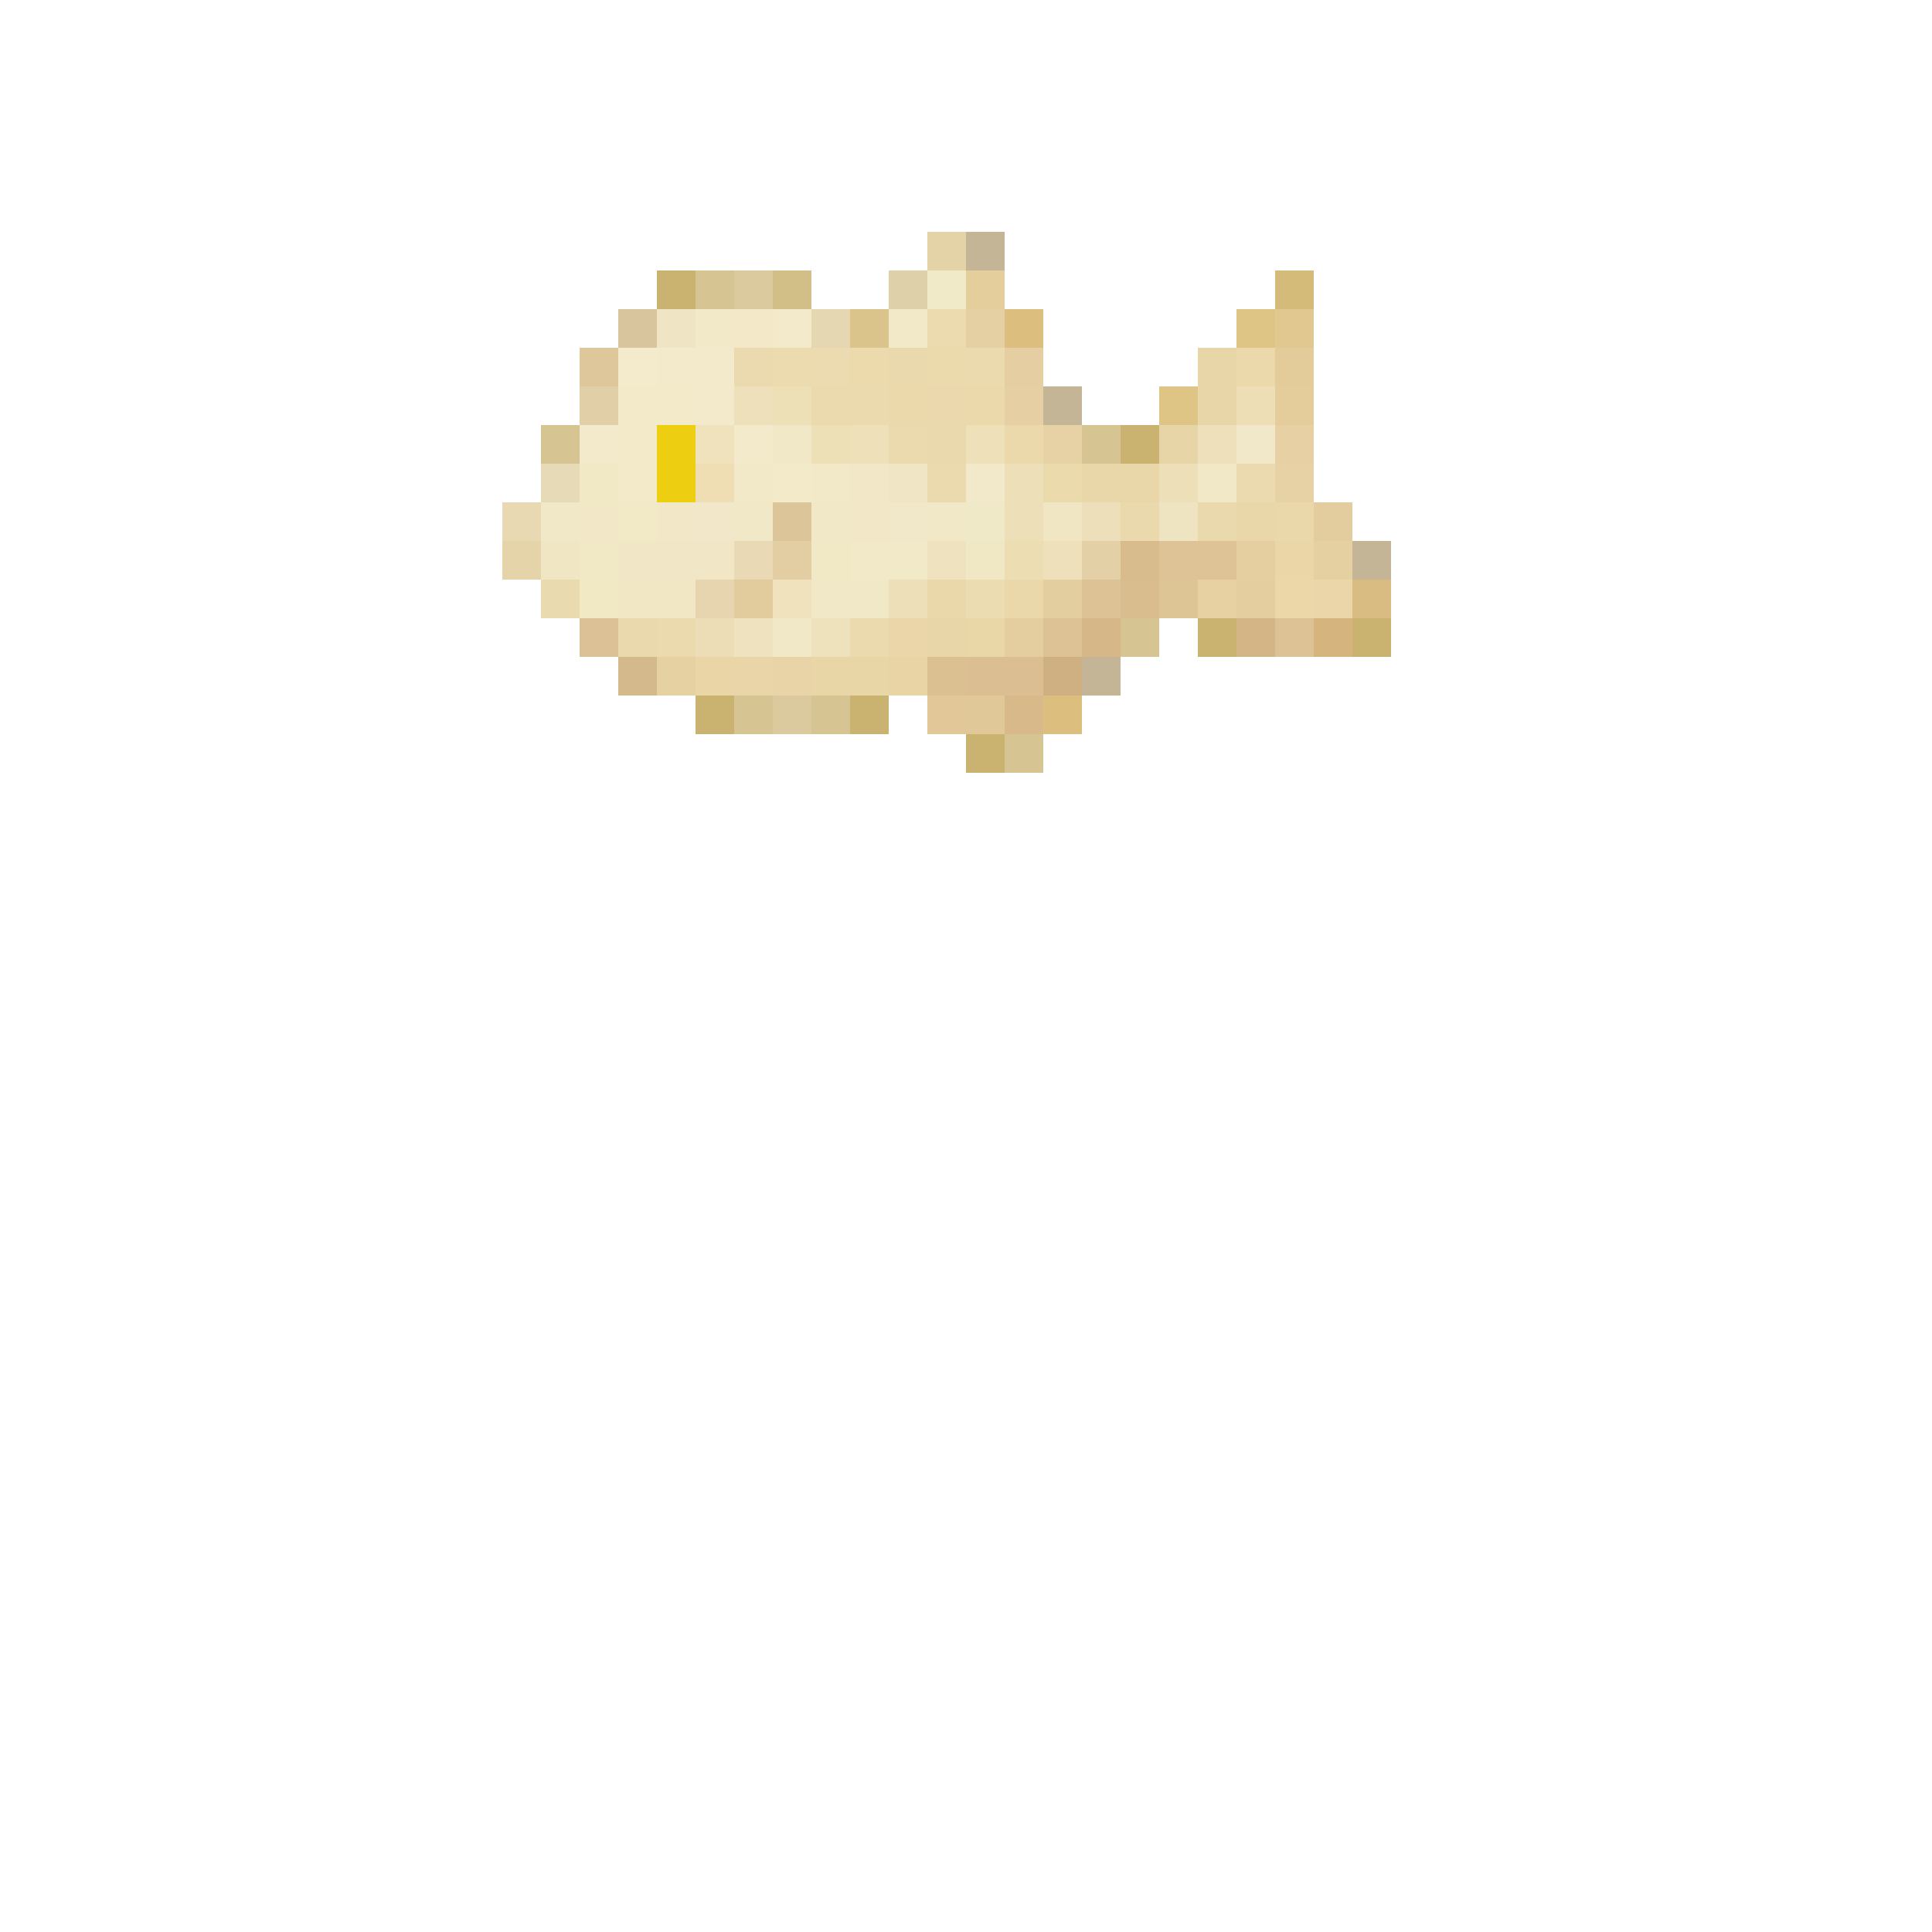
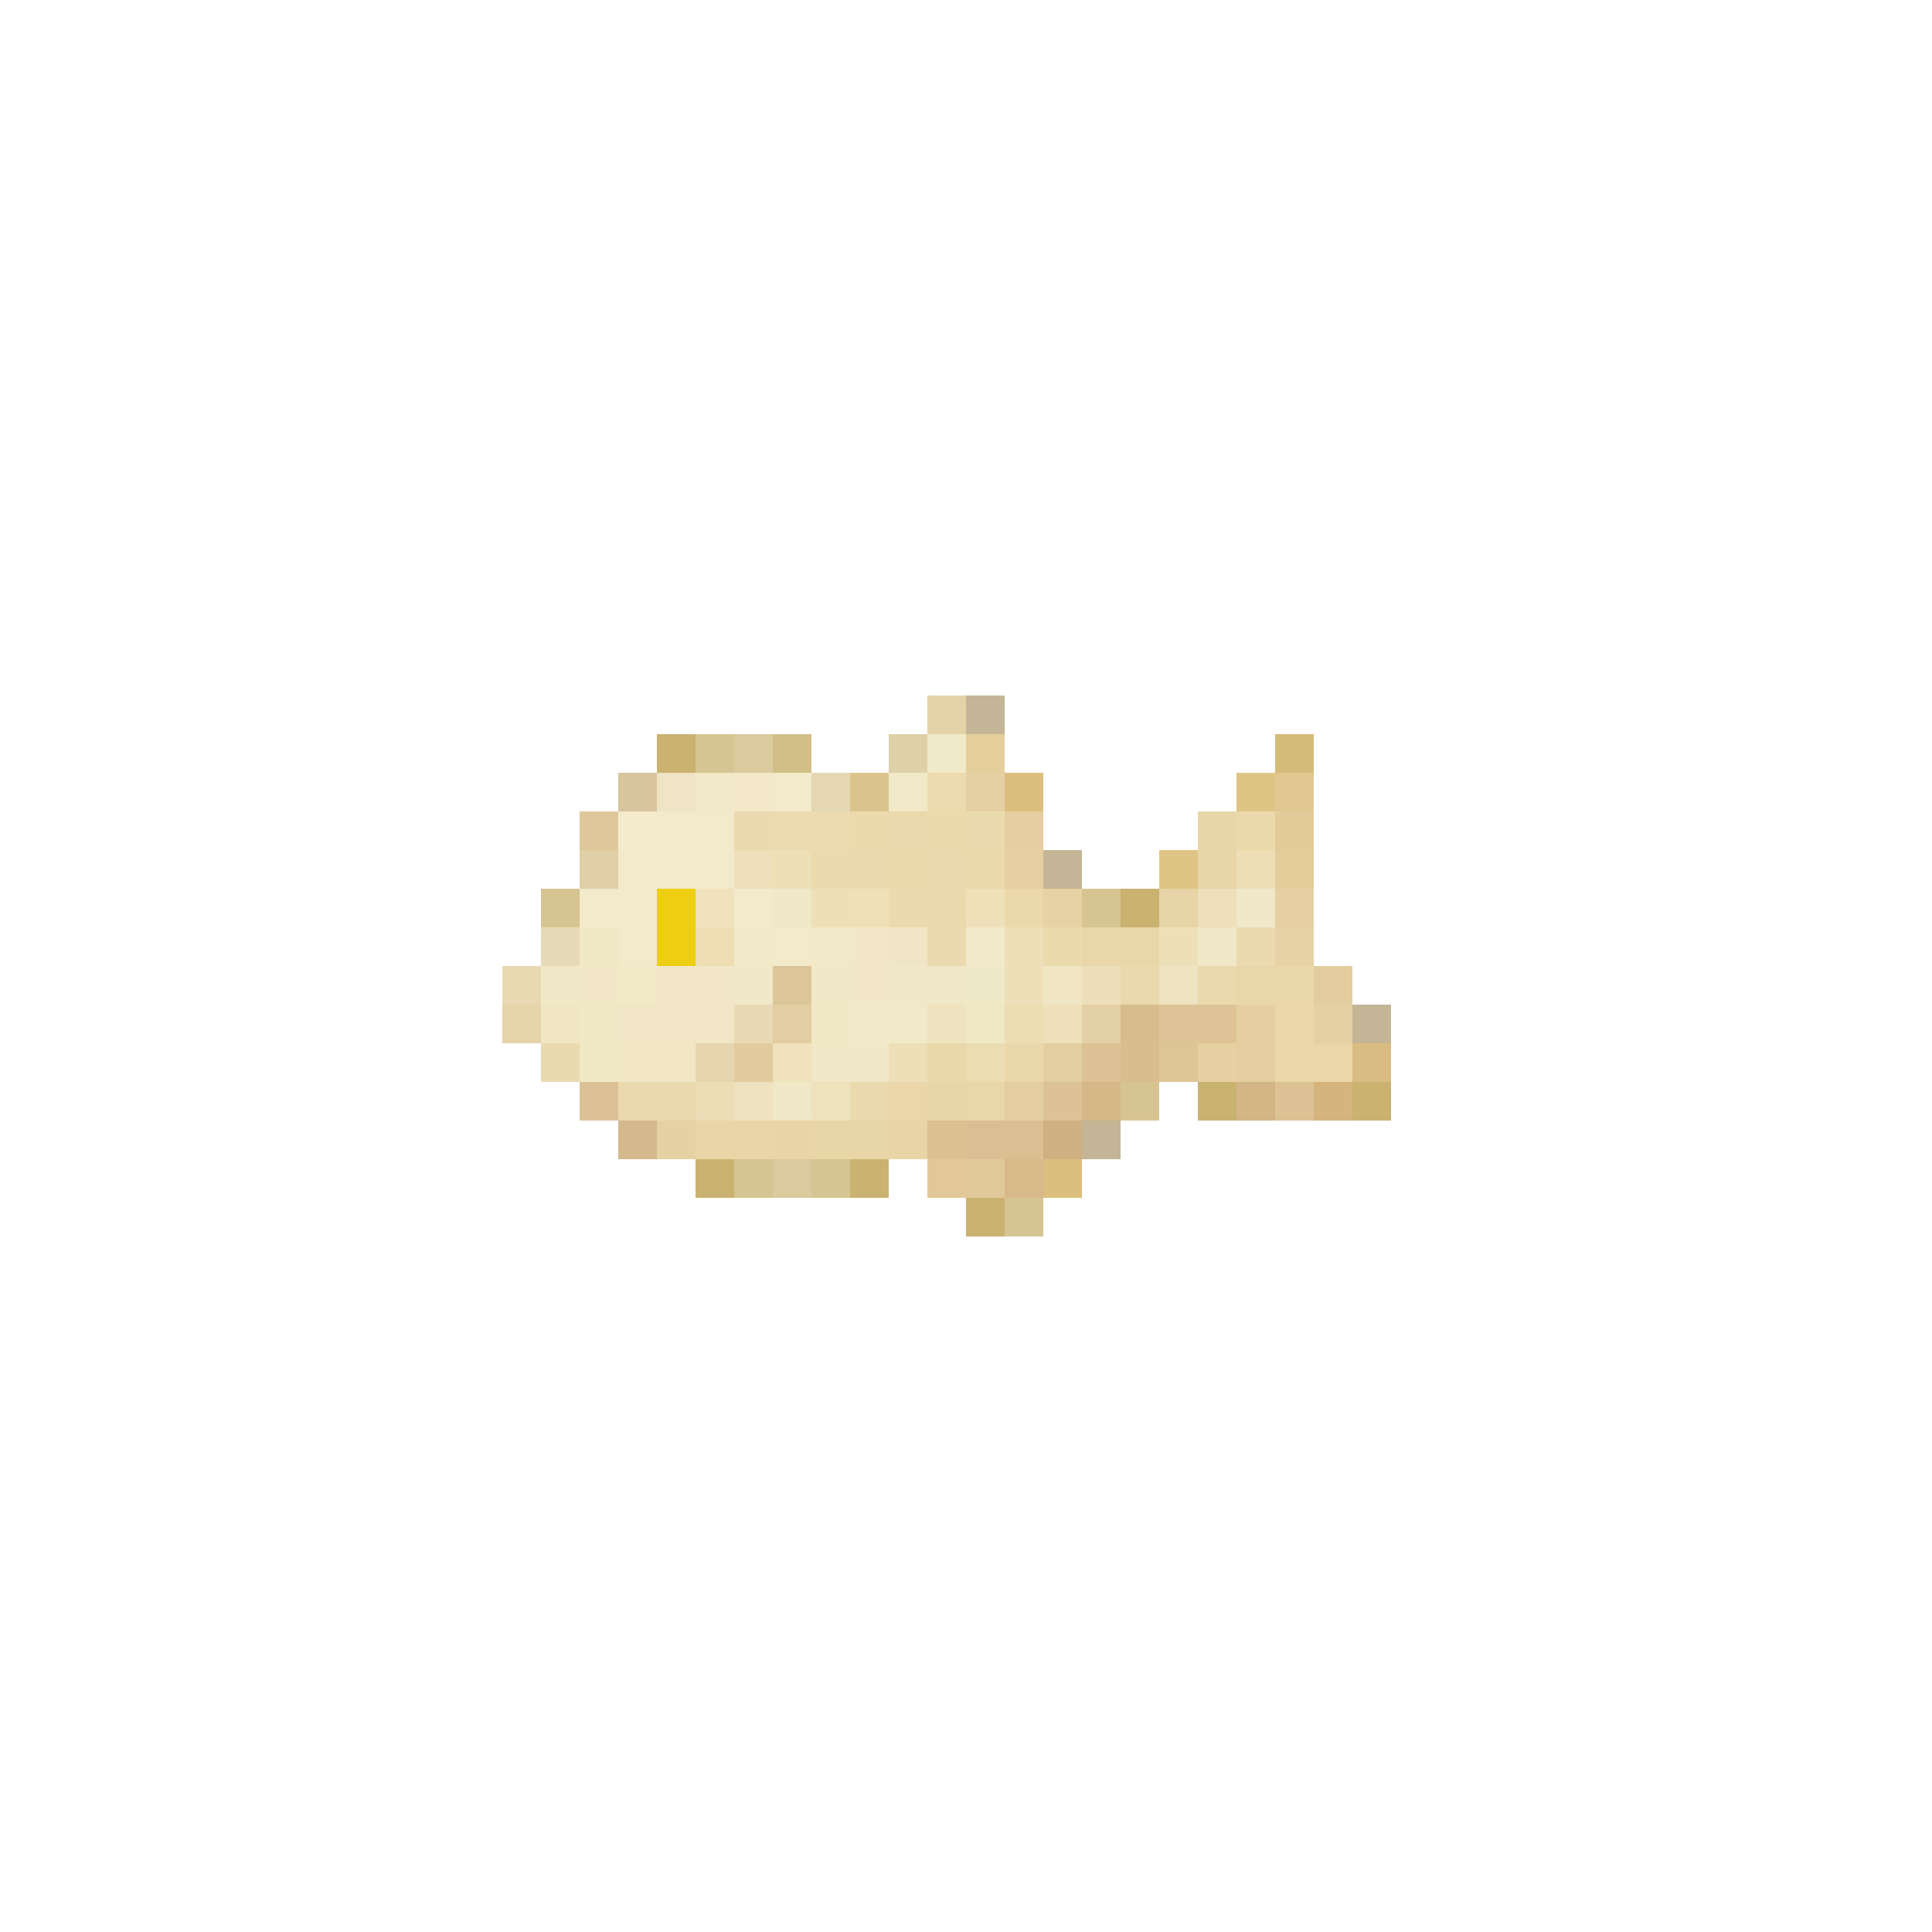
<svg xmlns="http://www.w3.org/2000/svg" id="stage" viewBox="0 0 50 50" shape-rendering="crispEdges">
  <g id="CPFishbun-1-*{id}">
    <g id="CPFishbun-1-*{id}-anchors" visibility="hidden">
      <circle id="CPFishbun-1-*{id}-anchor-center" cx="25" cy="25" r="0.01" />
-       <circle id="CPFishbun-1-*{id}-anchor-label-top" cx="25" cy="3" r="0.01" />
-       <circle id="CPFishbun-1-*{id}-anchor-label-bottom" cx="25" cy="20" r="0.01" />
+       <circle id="CPFishbun-1-*{id}-anchor-label-top" cx="25" cy="15" r="0.01" />
+       <circle id="CPFishbun-1-*{id}-anchor-label-bottom" cx="25" cy="32" r="0.01" />
    </g>
    <style>
#CPFishbun-1-*{id}-body,
#CPFishbun-1-*{id}-tail {
  transform-box: fill-box;
}

/* --- body: 통통 헤엄치는 바운스 + 약간의 회전 --- */
#CPFishbun-1-*{id}-body {
  transform-origin: right top;
  animation: CPFishbun-1-*{id}-body-swim 1.6s ease-in-out infinite;
}

@keyframes CPFishbun-1-*{id}-body-swim {
  0% {
    transform: rotate(0deg);
  }
  20% {
    transform: rotate(-2deg);
  }
  50% {
    transform: rotate(-4deg);
  }
  80% {
    transform: rotate(-1deg);
  }
  100% {
    transform: rotate(0deg);
  }
}

/* --- tail: 몸통보다 살짝 늦게 흔들리는 꼬리 --- */
#CPFishbun-1-*{id}-tail {
  transform-origin: left top;
  animation: CPFishbun-1-*{id}-tail-swim 1.6s ease-in-out infinite;
}

@keyframes CPFishbun-1-*{id}-tail-swim {
  0% {
    transform: rotate(0deg);
  }
  25% {
    transform: rotate(2deg);
  }
  50% {
    transform: rotate(4deg);
  }
  75% {
    transform: rotate(1deg);
  }
  100% {
    transform: rotate(0deg);
  }
}
    </style>
-     <g id="CPFishbun-1-*{id}-wrapper" transform="translate(11, 0)">
+     <g id="CPFishbun-1-*{id}-wrapper" transform="translate(11, 12)">
      <g id="CPFishbun-1-*{id}-sprite" data-kind="sprite">
        <g id="CPFishbun-1-*{id}-body">
          <rect x="13" y="6" width="1" height="1" fill="#e3d3a7" fill-opacity="1.000" />
          <rect x="14" y="6" width="1" height="1" fill="#c3b595" fill-opacity="1.000" />
          <rect x="6" y="7" width="1" height="1" fill="#cab271" fill-opacity="1.000" />
          <rect x="7" y="7" width="1" height="1" fill="#d6c492" fill-opacity="1.000" />
          <rect x="8" y="7" width="1" height="1" fill="#daca9d" fill-opacity="1.000" />
          <rect x="9" y="7" width="1" height="1" fill="#d2be87" fill-opacity="1.000" />
          <rect x="12" y="7" width="1" height="1" fill="#ded0a8" fill-opacity="1.000" />
          <rect x="13" y="7" width="1" height="1" fill="#f1eac8" fill-opacity="1.000" />
          <rect x="14" y="7" width="1" height="1" fill="#e3ce9c" fill-opacity="1.000" />
          <rect x="5" y="8" width="1" height="1" fill="#d8c49d" fill-opacity="1.000" />
          <rect x="6" y="8" width="1" height="1" fill="#efe4c3" fill-opacity="1.000" />
          <rect x="7" y="8" width="1" height="1" fill="#f2e9c9" fill-opacity="1.000" />
          <rect x="8" y="8" width="1" height="1" fill="#f3e9c9" fill-opacity="1.000" />
          <rect x="9" y="8" width="1" height="1" fill="#f2eaca" fill-opacity="1.000" />
          <rect x="10" y="8" width="1" height="1" fill="#e5d7b2" fill-opacity="1.000" />
          <rect x="11" y="8" width="1" height="1" fill="#dbc48c" fill-opacity="1.000" />
          <rect x="12" y="8" width="1" height="1" fill="#f1e9c7" fill-opacity="1.000" />
          <rect x="13" y="8" width="1" height="1" fill="#ecdbae" fill-opacity="1.000" />
          <rect x="14" y="8" width="1" height="1" fill="#e5d0a3" fill-opacity="1.000" />
          <rect x="15" y="8" width="1" height="1" fill="#dcbe7f" fill-opacity="1.000" />
          <rect x="4" y="9" width="1" height="1" fill="#dec79b" fill-opacity="1.000" />
          <rect x="5" y="9" width="1" height="1" fill="#f4ebcc" fill-opacity="1.000" />
          <rect x="6" y="9" width="1" height="1" fill="#f3eacb" fill-opacity="1.000" />
          <rect x="7" y="9" width="1" height="1" fill="#f3e9cb" fill-opacity="1.000" />
          <rect x="8" y="9" width="1" height="1" fill="#ebd9b0" fill-opacity="1.000" />
          <rect x="9" y="9" width="1" height="1" fill="#ebdbaf" fill-opacity="1.000" />
          <rect x="10" y="9" width="1" height="1" fill="#ecdbb0" fill-opacity="1.000" />
          <rect x="11" y="9" width="1" height="1" fill="#ecdaad" fill-opacity="1.000" />
          <rect x="12" y="9" width="1" height="1" fill="#ead9ad" fill-opacity="1.000" />
          <rect x="13" y="9" width="1" height="1" fill="#ebdaac" fill-opacity="1.000" />
          <rect x="14" y="9" width="1" height="1" fill="#ebdaad" fill-opacity="1.000" />
          <rect x="15" y="9" width="1" height="1" fill="#e5cea1" fill-opacity="1.000" />
          <rect x="4" y="10" width="1" height="1" fill="#e1cfa7" fill-opacity="1.000" />
          <rect x="5" y="10" width="1" height="1" fill="#f3eaca" fill-opacity="1.000" />
          <rect x="6" y="10" width="1" height="1" fill="#f3eaca" fill-opacity="1.000" />
          <rect x="7" y="10" width="1" height="1" fill="#f3eacb" fill-opacity="1.000" />
          <rect x="8" y="10" width="1" height="1" fill="#eee0ba" fill-opacity="1.000" />
          <rect x="9" y="10" width="1" height="1" fill="#eddfb6" fill-opacity="1.000" />
          <rect x="10" y="10" width="1" height="1" fill="#ebdaad" fill-opacity="1.000" />
          <rect x="11" y="10" width="1" height="1" fill="#ebdaad" fill-opacity="1.000" />
          <rect x="12" y="10" width="1" height="1" fill="#ebd9ac" fill-opacity="1.000" />
          <rect x="13" y="10" width="1" height="1" fill="#ebd8ac" fill-opacity="1.000" />
          <rect x="14" y="10" width="1" height="1" fill="#ebd9ac" fill-opacity="1.000" />
          <rect x="15" y="10" width="1" height="1" fill="#e5cfa3" fill-opacity="1.000" />
          <rect x="16" y="10" width="1" height="1" fill="#c3b595" fill-opacity="1.000" />
          <rect x="3" y="11" width="1" height="1" fill="#d6c492" fill-opacity="1.000" />
          <rect x="4" y="11" width="1" height="1" fill="#f2eaca" fill-opacity="1.000" />
          <rect x="5" y="11" width="1" height="1" fill="#f3eaca" fill-opacity="1.000" />
          <rect x="6" y="11" width="1" height="1" fill="#edce10" fill-opacity="1.000" />
          <rect x="7" y="11" width="1" height="1" fill="#efe2bc" fill-opacity="1.000" />
          <rect x="8" y="11" width="1" height="1" fill="#f3eacb" fill-opacity="1.000" />
          <rect x="9" y="11" width="1" height="1" fill="#f1e8c8" fill-opacity="1.000" />
          <rect x="10" y="11" width="1" height="1" fill="#ede0b7" fill-opacity="1.000" />
          <rect x="11" y="11" width="1" height="1" fill="#eee0b8" fill-opacity="1.000" />
          <rect x="12" y="11" width="1" height="1" fill="#ebdaae" fill-opacity="1.000" />
          <rect x="13" y="11" width="1" height="1" fill="#ebd9ae" fill-opacity="1.000" />
          <rect x="14" y="11" width="1" height="1" fill="#eee0b8" fill-opacity="1.000" />
          <rect x="15" y="11" width="1" height="1" fill="#ebd9ac" fill-opacity="1.000" />
          <rect x="16" y="11" width="1" height="1" fill="#e6d2a4" fill-opacity="1.000" />
          <rect x="17" y="11" width="1" height="1" fill="#d6c492" fill-opacity="1.000" />
          <rect x="18" y="11" width="1" height="1" fill="#cab271" fill-opacity="1.000" />
          <rect x="3" y="12" width="1" height="1" fill="#e7dab7" fill-opacity="1.000" />
          <rect x="4" y="12" width="1" height="1" fill="#f1e8c6" fill-opacity="1.000" />
          <rect x="5" y="12" width="1" height="1" fill="#f3eaca" fill-opacity="1.000" />
          <rect x="6" y="12" width="1" height="1" fill="#edce10" fill-opacity="1.000" />
          <rect x="7" y="12" width="1" height="1" fill="#efddb3" fill-opacity="1.000" />
          <rect x="8" y="12" width="1" height="1" fill="#f1e9c8" fill-opacity="1.000" />
          <rect x="9" y="12" width="1" height="1" fill="#f3eac9" fill-opacity="1.000" />
          <rect x="10" y="12" width="1" height="1" fill="#f1e9c8" fill-opacity="1.000" />
          <rect x="11" y="12" width="1" height="1" fill="#f2e8c8" fill-opacity="1.000" />
          <rect x="12" y="12" width="1" height="1" fill="#f0e6c5" fill-opacity="1.000" />
          <rect x="13" y="12" width="1" height="1" fill="#ebdaae" fill-opacity="1.000" />
          <rect x="14" y="12" width="1" height="1" fill="#f1e9c9" fill-opacity="1.000" />
          <rect x="15" y="12" width="1" height="1" fill="#eddfb7" fill-opacity="1.000" />
          <rect x="16" y="12" width="1" height="1" fill="#ebdaac" fill-opacity="1.000" />
          <rect x="17" y="12" width="1" height="1" fill="#ead7a9" fill-opacity="1.000" />
          <rect x="18" y="12" width="1" height="1" fill="#e9d7a9" fill-opacity="1.000" />
          <rect x="2" y="13" width="1" height="1" fill="#e9d9b2" fill-opacity="1.000" />
          <rect x="3" y="13" width="1" height="1" fill="#f1e8c7" fill-opacity="1.000" />
          <rect x="4" y="13" width="1" height="1" fill="#f2e8c8" fill-opacity="1.000" />
          <rect x="5" y="13" width="1" height="1" fill="#f2e9c6" fill-opacity="1.000" />
          <rect x="6" y="13" width="1" height="1" fill="#f2e8c8" fill-opacity="1.000" />
          <rect x="7" y="13" width="1" height="1" fill="#f2e7c8" fill-opacity="1.000" />
          <rect x="8" y="13" width="1" height="1" fill="#f1e8c7" fill-opacity="1.000" />
          <rect x="9" y="13" width="1" height="1" fill="#ddc59a" fill-opacity="1.000" />
          <rect x="10" y="13" width="1" height="1" fill="#f1e8c7" fill-opacity="1.000" />
          <rect x="11" y="13" width="1" height="1" fill="#f2e8c8" fill-opacity="1.000" />
          <rect x="12" y="13" width="1" height="1" fill="#f0e8c8" fill-opacity="1.000" />
          <rect x="13" y="13" width="1" height="1" fill="#f1e8c7" fill-opacity="1.000" />
          <rect x="14" y="13" width="1" height="1" fill="#f0e9c8" fill-opacity="1.000" />
          <rect x="15" y="13" width="1" height="1" fill="#eddfb8" fill-opacity="1.000" />
          <rect x="16" y="13" width="1" height="1" fill="#f1e6c3" fill-opacity="1.000" />
          <rect x="17" y="13" width="1" height="1" fill="#eddfb9" fill-opacity="1.000" />
          <rect x="18" y="13" width="1" height="1" fill="#e9d9ad" fill-opacity="1.000" />
          <rect x="2" y="14" width="1" height="1" fill="#e5d3aa" fill-opacity="1.000" />
          <rect x="3" y="14" width="1" height="1" fill="#f0e6c3" fill-opacity="1.000" />
          <rect x="4" y="14" width="1" height="1" fill="#f1e8c6" fill-opacity="1.000" />
          <rect x="5" y="14" width="1" height="1" fill="#f1e7c6" fill-opacity="1.000" />
          <rect x="6" y="14" width="1" height="1" fill="#f1e7c6" fill-opacity="1.000" />
          <rect x="7" y="14" width="1" height="1" fill="#f1e7c6" fill-opacity="1.000" />
          <rect x="8" y="14" width="1" height="1" fill="#e9d9b4" fill-opacity="1.000" />
          <rect x="9" y="14" width="1" height="1" fill="#e3cda2" fill-opacity="1.000" />
          <rect x="10" y="14" width="1" height="1" fill="#f1e8c6" fill-opacity="1.000" />
          <rect x="11" y="14" width="1" height="1" fill="#f1e9c7" fill-opacity="1.000" />
          <rect x="12" y="14" width="1" height="1" fill="#f2e9c8" fill-opacity="1.000" />
          <rect x="13" y="14" width="1" height="1" fill="#eee3be" fill-opacity="1.000" />
          <rect x="14" y="14" width="1" height="1" fill="#f0e7c5" fill-opacity="1.000" />
          <rect x="15" y="14" width="1" height="1" fill="#ecddb2" fill-opacity="1.000" />
          <rect x="16" y="14" width="1" height="1" fill="#eee0ba" fill-opacity="1.000" />
          <rect x="17" y="14" width="1" height="1" fill="#e4d0a6" fill-opacity="1.000" />
          <rect x="18" y="14" width="1" height="1" fill="#d8bc8e" fill-opacity="1.000" />
          <rect x="3" y="15" width="1" height="1" fill="#eadaaf" fill-opacity="1.000" />
          <rect x="4" y="15" width="1" height="1" fill="#f1e8c4" fill-opacity="1.000" />
          <rect x="5" y="15" width="1" height="1" fill="#f1e7c5" fill-opacity="1.000" />
          <rect x="6" y="15" width="1" height="1" fill="#f1e7c5" fill-opacity="1.000" />
          <rect x="7" y="15" width="1" height="1" fill="#e6d5ae" fill-opacity="1.000" />
          <rect x="8" y="15" width="1" height="1" fill="#e2cb9d" fill-opacity="1.000" />
          <rect x="9" y="15" width="1" height="1" fill="#efe2bd" fill-opacity="1.000" />
          <rect x="10" y="15" width="1" height="1" fill="#f1e8c7" fill-opacity="1.000" />
          <rect x="11" y="15" width="1" height="1" fill="#f1e8c8" fill-opacity="1.000" />
          <rect x="12" y="15" width="1" height="1" fill="#eddfb7" fill-opacity="1.000" />
          <rect x="13" y="15" width="1" height="1" fill="#ead8aa" fill-opacity="1.000" />
          <rect x="14" y="15" width="1" height="1" fill="#ecdcb1" fill-opacity="1.000" />
          <rect x="15" y="15" width="1" height="1" fill="#ead8aa" fill-opacity="1.000" />
          <rect x="16" y="15" width="1" height="1" fill="#e3ce9f" fill-opacity="1.000" />
          <rect x="17" y="15" width="1" height="1" fill="#ddc295" fill-opacity="1.000" />
          <rect x="18" y="15" width="1" height="1" fill="#d9bd8f" fill-opacity="1.000" />
          <rect x="4" y="16" width="1" height="1" fill="#dbc195" fill-opacity="1.000" />
          <rect x="5" y="16" width="1" height="1" fill="#ebd9ae" fill-opacity="1.000" />
          <rect x="6" y="16" width="1" height="1" fill="#ebdaad" fill-opacity="1.000" />
          <rect x="7" y="16" width="1" height="1" fill="#ecddb7" fill-opacity="1.000" />
          <rect x="8" y="16" width="1" height="1" fill="#efe3bf" fill-opacity="1.000" />
          <rect x="9" y="16" width="1" height="1" fill="#f0e8c6" fill-opacity="1.000" />
          <rect x="10" y="16" width="1" height="1" fill="#eee2bc" fill-opacity="1.000" />
          <rect x="11" y="16" width="1" height="1" fill="#ebdaae" fill-opacity="1.000" />
          <rect x="12" y="16" width="1" height="1" fill="#ead6a8" fill-opacity="1.000" />
          <rect x="13" y="16" width="1" height="1" fill="#e9d6a8" fill-opacity="1.000" />
          <rect x="14" y="16" width="1" height="1" fill="#e9d7a8" fill-opacity="1.000" />
          <rect x="15" y="16" width="1" height="1" fill="#e4cd9f" fill-opacity="1.000" />
          <rect x="16" y="16" width="1" height="1" fill="#dcc294" fill-opacity="1.000" />
          <rect x="17" y="16" width="1" height="1" fill="#d5b788" fill-opacity="1.000" />
          <rect x="18" y="16" width="1" height="1" fill="#d6c492" fill-opacity="1.000" />
          <rect x="5" y="17" width="1" height="1" fill="#d4b98d" fill-opacity="1.000" />
          <rect x="6" y="17" width="1" height="1" fill="#e6d1a2" fill-opacity="1.000" />
          <rect x="7" y="17" width="1" height="1" fill="#ead5a7" fill-opacity="1.000" />
          <rect x="8" y="17" width="1" height="1" fill="#e9d5a7" fill-opacity="1.000" />
          <rect x="9" y="17" width="1" height="1" fill="#e8d4a6" fill-opacity="1.000" />
          <rect x="10" y="17" width="1" height="1" fill="#e9d6a7" fill-opacity="1.000" />
          <rect x="11" y="17" width="1" height="1" fill="#e9d6a7" fill-opacity="1.000" />
          <rect x="12" y="17" width="1" height="1" fill="#e9d4a6" fill-opacity="1.000" />
          <rect x="13" y="17" width="1" height="1" fill="#dbc092" fill-opacity="1.000" />
          <rect x="14" y="17" width="1" height="1" fill="#dbbf92" fill-opacity="1.000" />
          <rect x="15" y="17" width="1" height="1" fill="#dbbe91" fill-opacity="1.000" />
          <rect x="16" y="17" width="1" height="1" fill="#cfb083" fill-opacity="1.000" />
          <rect x="17" y="17" width="1" height="1" fill="#c3b595" fill-opacity="1.000" />
          <rect x="7" y="18" width="1" height="1" fill="#cab271" fill-opacity="1.000" />
          <rect x="8" y="18" width="1" height="1" fill="#d6c492" fill-opacity="1.000" />
          <rect x="9" y="18" width="1" height="1" fill="#daca9d" fill-opacity="1.000" />
          <rect x="10" y="18" width="1" height="1" fill="#d6c492" fill-opacity="1.000" />
          <rect x="11" y="18" width="1" height="1" fill="#cab271" fill-opacity="1.000" />
          <rect x="13" y="18" width="1" height="1" fill="#e2c899" fill-opacity="1.000" />
          <rect x="14" y="18" width="1" height="1" fill="#e1c899" fill-opacity="1.000" />
          <rect x="15" y="18" width="1" height="1" fill="#d8b98a" fill-opacity="1.000" />
          <rect x="16" y="18" width="1" height="1" fill="#dcbe7f" fill-opacity="1.000" />
          <rect x="14" y="19" width="1" height="1" fill="#cab271" fill-opacity="1.000" />
          <rect x="15" y="19" width="1" height="1" fill="#d6c492" fill-opacity="1.000" />
        </g>
        <g id="CPFishbun-1-*{id}-tail">
          <rect x="22" y="7" width="1" height="1" fill="#d5bb79" fill-opacity="1.000" />
          <rect x="21" y="8" width="1" height="1" fill="#dfc585" fill-opacity="1.000" />
          <rect x="22" y="8" width="1" height="1" fill="#e1c890" fill-opacity="1.000" />
          <rect x="20" y="9" width="1" height="1" fill="#e8d6a9" fill-opacity="1.000" />
          <rect x="21" y="9" width="1" height="1" fill="#ebd9ac" fill-opacity="1.000" />
          <rect x="22" y="9" width="1" height="1" fill="#e4cc9a" fill-opacity="1.000" />
          <rect x="19" y="10" width="1" height="1" fill="#dfc585" fill-opacity="1.000" />
          <rect x="20" y="10" width="1" height="1" fill="#e8d5a8" fill-opacity="1.000" />
          <rect x="21" y="10" width="1" height="1" fill="#eddeb6" fill-opacity="1.000" />
          <rect x="22" y="10" width="1" height="1" fill="#e4cd9a" fill-opacity="1.000" />
          <rect x="19" y="11" width="1" height="1" fill="#e7d4a7" fill-opacity="1.000" />
          <rect x="20" y="11" width="1" height="1" fill="#ede0ba" fill-opacity="1.000" />
          <rect x="21" y="11" width="1" height="1" fill="#f0e8c8" fill-opacity="1.000" />
          <rect x="22" y="11" width="1" height="1" fill="#e6d0a4" fill-opacity="1.000" />
          <rect x="19" y="12" width="1" height="1" fill="#ede0b8" fill-opacity="1.000" />
          <rect x="20" y="12" width="1" height="1" fill="#f1e8c8" fill-opacity="1.000" />
          <rect x="21" y="12" width="1" height="1" fill="#ebdaaf" fill-opacity="1.000" />
          <rect x="22" y="12" width="1" height="1" fill="#e6d2a4" fill-opacity="1.000" />
          <rect x="19" y="13" width="1" height="1" fill="#eee4c1" fill-opacity="1.000" />
          <rect x="20" y="13" width="1" height="1" fill="#e9d9ad" fill-opacity="1.000" />
          <rect x="21" y="13" width="1" height="1" fill="#ead7a9" fill-opacity="1.000" />
          <rect x="22" y="13" width="1" height="1" fill="#ead7aa" fill-opacity="1.000" />
          <rect x="23" y="13" width="1" height="1" fill="#e3cd9f" fill-opacity="1.000" />
          <rect x="19" y="14" width="1" height="1" fill="#ddc395" fill-opacity="1.000" />
          <rect x="20" y="14" width="1" height="1" fill="#ddc395" fill-opacity="1.000" />
          <rect x="21" y="14" width="1" height="1" fill="#e5cfa0" fill-opacity="1.000" />
          <rect x="22" y="14" width="1" height="1" fill="#ead6a7" fill-opacity="1.000" />
          <rect x="23" y="14" width="1" height="1" fill="#e5d0a2" fill-opacity="1.000" />
          <rect x="24" y="14" width="1" height="1" fill="#c3b595" fill-opacity="1.000" />
          <rect x="19" y="15" width="1" height="1" fill="#dec596" fill-opacity="1.000" />
          <rect x="20" y="15" width="1" height="1" fill="#e7d1a2" fill-opacity="1.000" />
          <rect x="21" y="15" width="1" height="1" fill="#e4cd9f" fill-opacity="1.000" />
          <rect x="22" y="15" width="1" height="1" fill="#ebd7a7" fill-opacity="1.000" />
          <rect x="23" y="15" width="1" height="1" fill="#ead6a8" fill-opacity="1.000" />
          <rect x="24" y="15" width="1" height="1" fill="#d9bc82" fill-opacity="1.000" />
          <rect x="20" y="16" width="1" height="1" fill="#cab271" fill-opacity="1.000" />
          <rect x="21" y="16" width="1" height="1" fill="#d3b586" fill-opacity="1.000" />
          <rect x="22" y="16" width="1" height="1" fill="#dcc294" fill-opacity="1.000" />
          <rect x="23" y="16" width="1" height="1" fill="#d5b57d" fill-opacity="1.000" />
          <rect x="24" y="16" width="1" height="1" fill="#cab271" fill-opacity="1.000" />
        </g>
      </g>
    </g>
  </g>
</svg>
